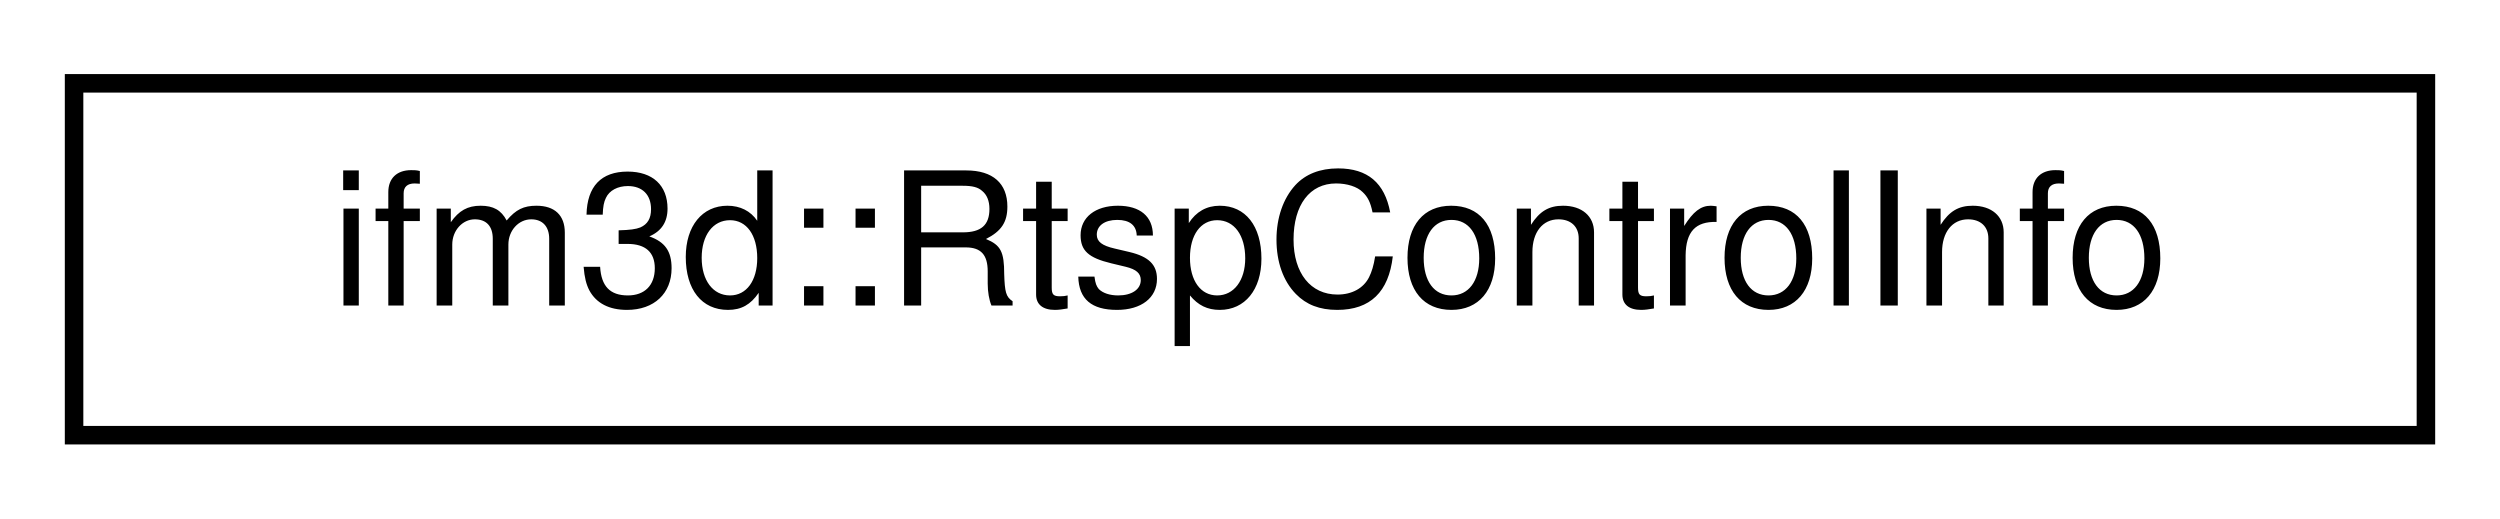
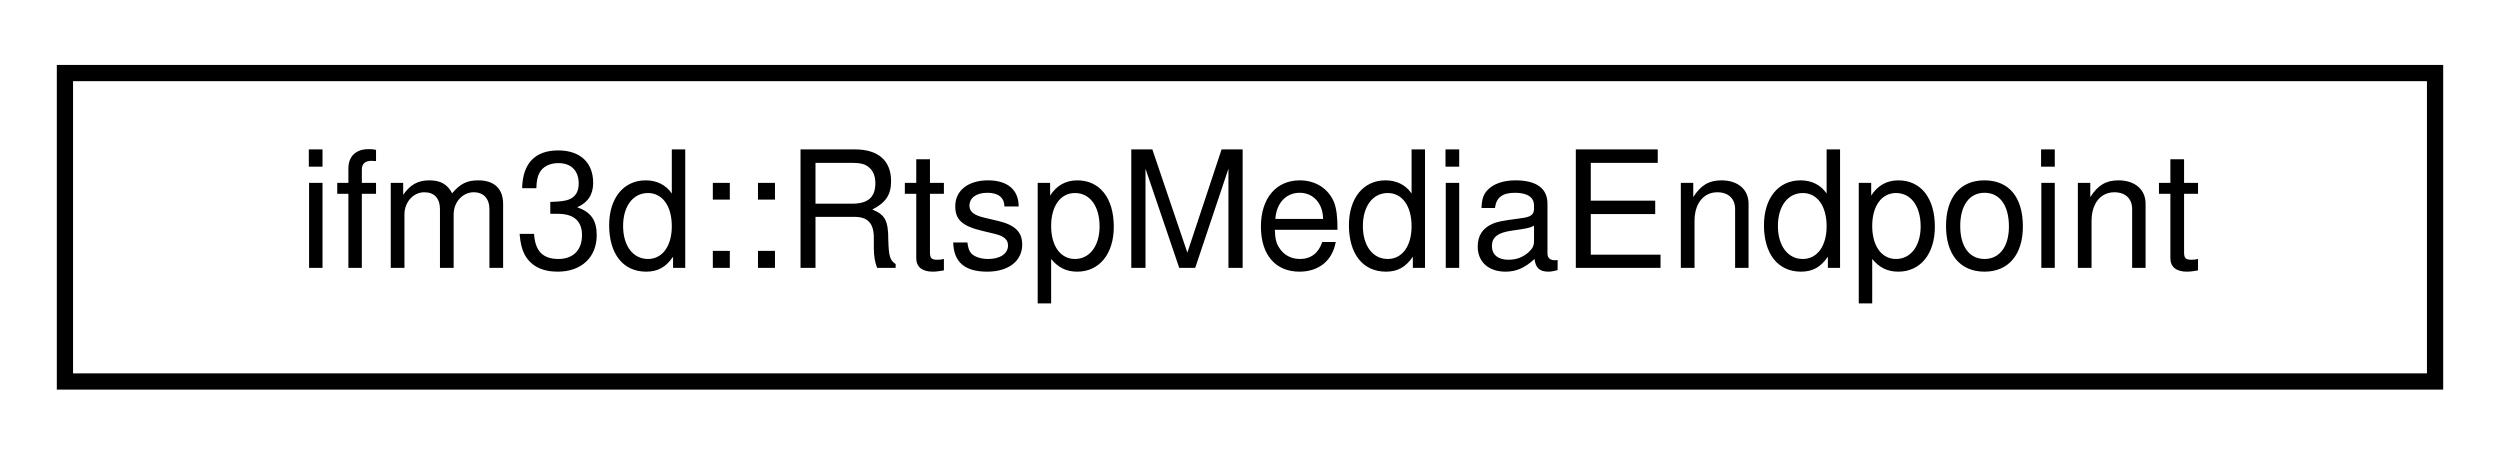
- <svg xmlns="http://www.w3.org/2000/svg" xmlns:xlink="http://www.w3.org/1999/xlink" width="135pt" height="28pt" viewBox="0.00 0.00 135.00 28.00">
+ <svg xmlns="http://www.w3.org/2000/svg" xmlns:xlink="http://www.w3.org/1999/xlink" width="154pt" height="28pt" viewBox="0.00 0.00 154.00 28.00">
  <g id="graph0" class="graph" transform="scale(1 1) rotate(0) translate(4 24)">
    <g id="node1" class="node">
      <g id="a_node1">
-         <a xlink:href="structifm3d_1_1RtspControlInfo.html" target="_top" xlink:title="RTSP control endpoint information for a port.">
-           <polygon fill="none" stroke="black" points="0,-0.5 0,-19.5 127,-19.5 127,-0.5 0,-0.5" />
-           <text text-anchor="middle" x="63.5" y="-7.5" font-family="Helvetica,sans-Serif" font-size="10.00">ifm3d::RtspControlInfo</text>
+         <a xlink:href="structifm3d_1_1RtspMediaEndpoint.html" target="_top" xlink:title="A single RTSP media endpoint advertised by a port.">
+           <polygon fill="none" stroke="black" points="0,-0.5 0,-19.5 146,-19.5 146,-0.5 0,-0.5" />
+           <text text-anchor="middle" x="73" y="-7.5" font-family="Helvetica,sans-Serif" font-size="10.00">ifm3d::RtspMediaEndpoint</text>
        </a>
      </g>
    </g>
  </g>
</svg>
